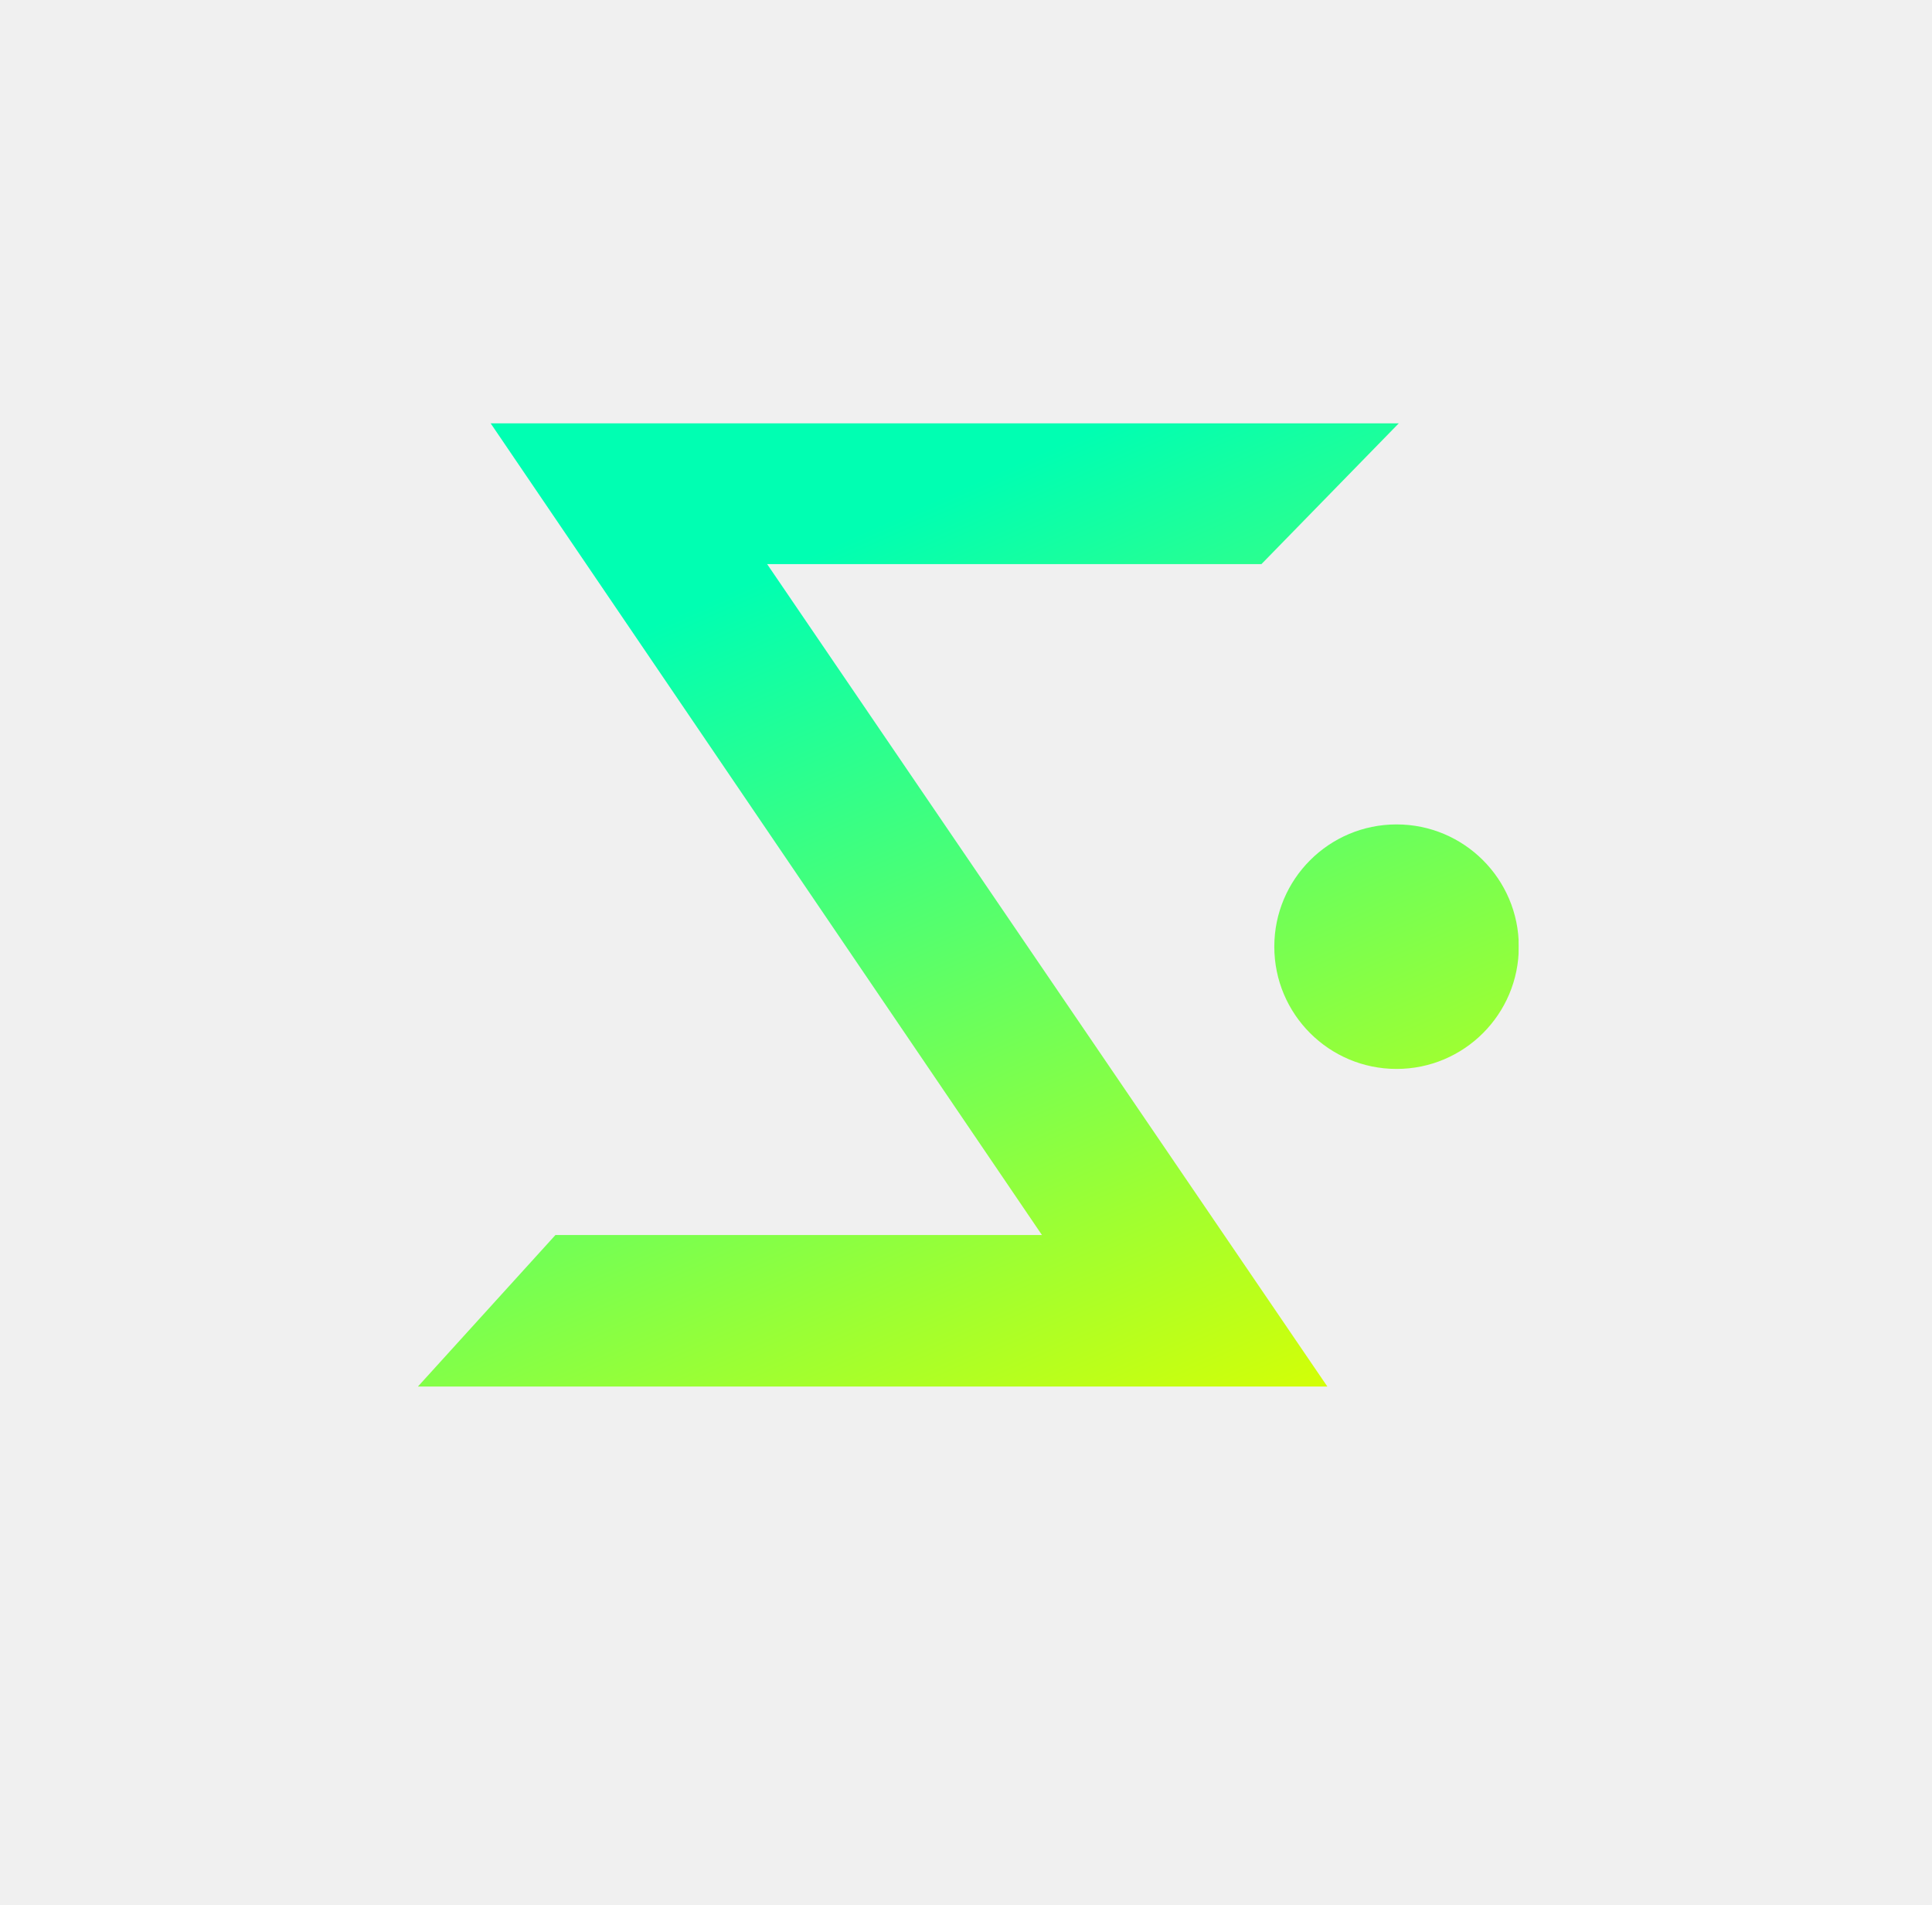
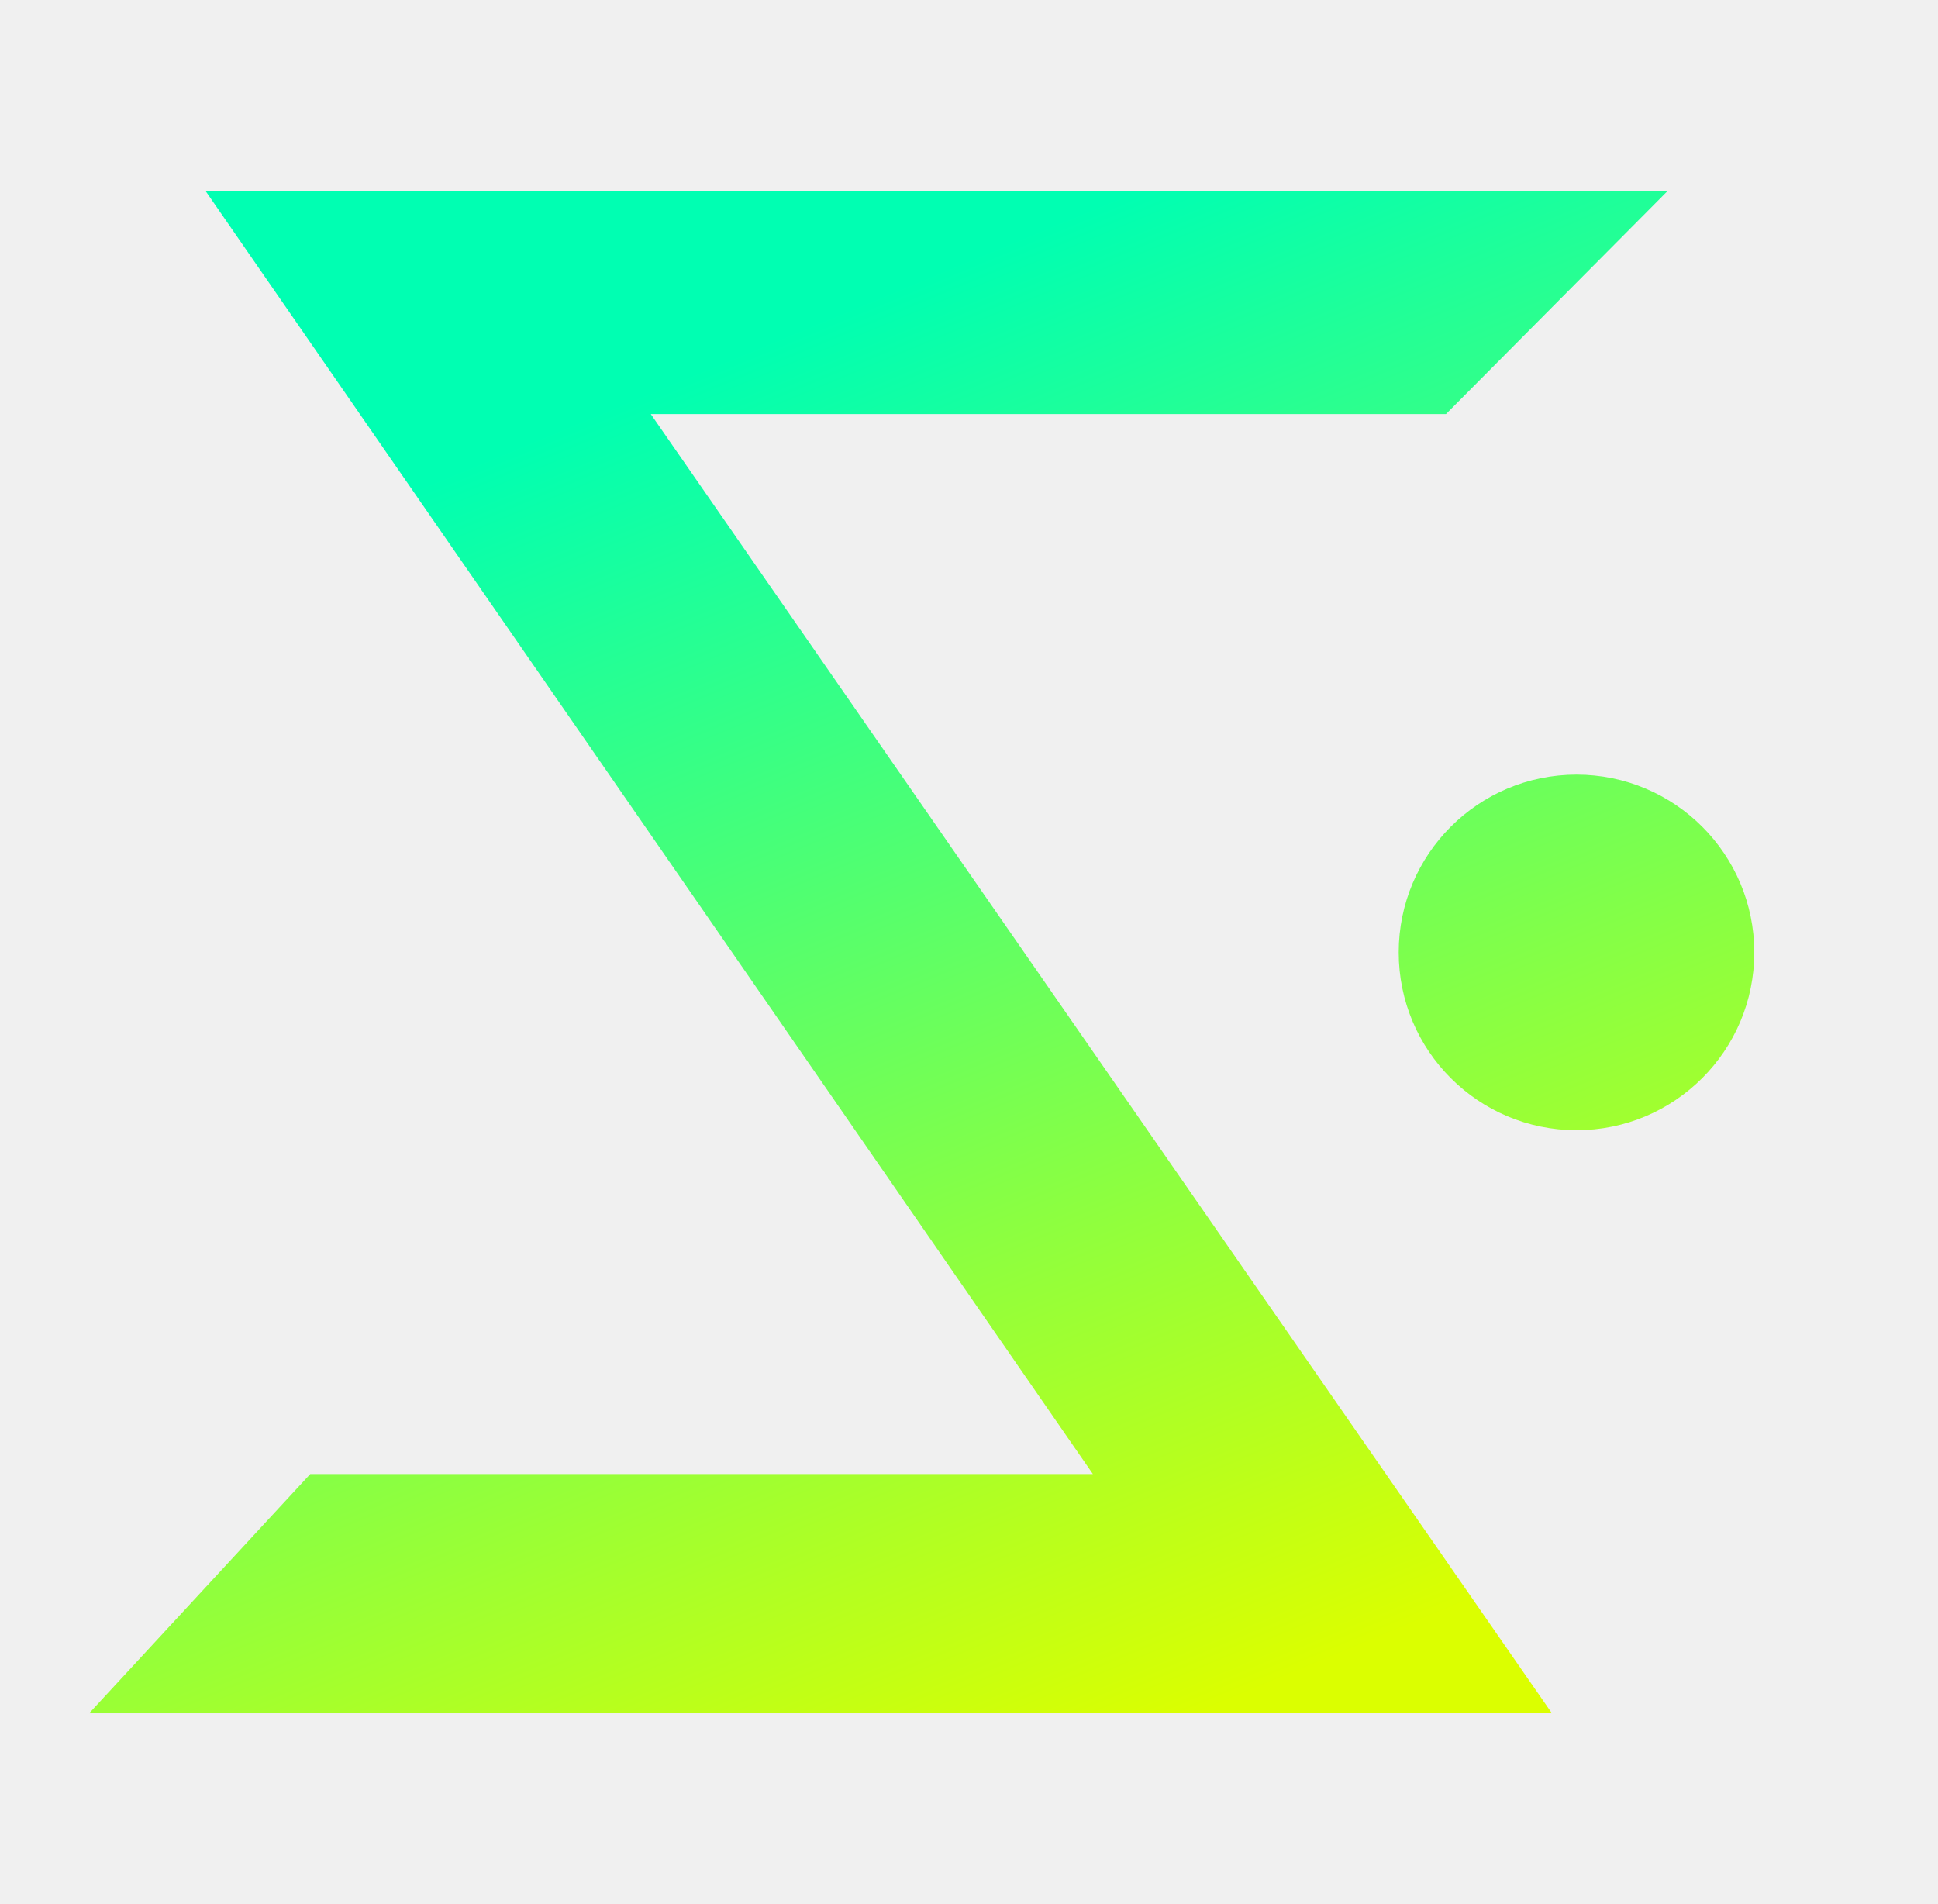
- <svg xmlns="http://www.w3.org/2000/svg" width="281" height="277" viewBox="0 0 281 277" fill="none">
-   <mask id="mask0_123_44" style="mask-type:alpha" maskUnits="userSpaceOnUse" x="60" y="61" width="161" height="141">
-     <circle cx="203.122" cy="137.686" r="17.781" fill="white" />
-     <path d="M203.47 61.545H71.347L151.548 179.625H80.785L60.785 201.661H193.057L111.575 82.044H183.47L203.47 61.545Z" fill="#D9D9D9" />
+ <svg xmlns="http://www.w3.org/2000/svg" width="281" height="276" viewBox="0 0 281 276" fill="none">
+   <mask id="mask0_239_47" style="mask-type:alpha" maskUnits="userSpaceOnUse" x="12" y="27" width="243" height="222">
+     <path d="M241.728 27.757H29.85L158.463 213.718H44.984L12.912 248.421H225.03L94.362 60.039H209.655L241.728 27.757Z" fill="#D9D9D9" />
+     <path d="M254.362 138.089C254.362 152.326 242.821 163.867 228.584 163.867C214.347 163.867 202.806 152.326 202.806 138.089C202.806 123.852 214.347 112.311 228.584 112.311C242.821 112.311 254.362 123.852 254.362 138.089Z" fill="#FF0000" />
  </mask>
-   <g mask="url(#mask0_123_44)">
-     <rect x="60.785" y="61.545" width="160.118" height="157.235" fill="url(#paint0_linear_123_44)" />
+   <g mask="url(#mask0_239_47)">
+     <rect x="12.912" y="27.757" width="241.45" height="220.665" fill="url(#paint0_linear_239_47)" />
  </g>
  <defs>
-     <linearGradient id="paint0_linear_123_44" x1="128.525" y1="75.97" x2="188.173" y2="209.662" gradientUnits="userSpaceOnUse">
+     <linearGradient id="paint0_linear_239_47" x1="115.062" y1="48.001" x2="194.738" y2="239.889" gradientUnits="userSpaceOnUse">
      <stop stop-color="#00FFB2" />
      <stop offset="1" stop-color="#DBFF00" />
    </linearGradient>
  </defs>
</svg>
